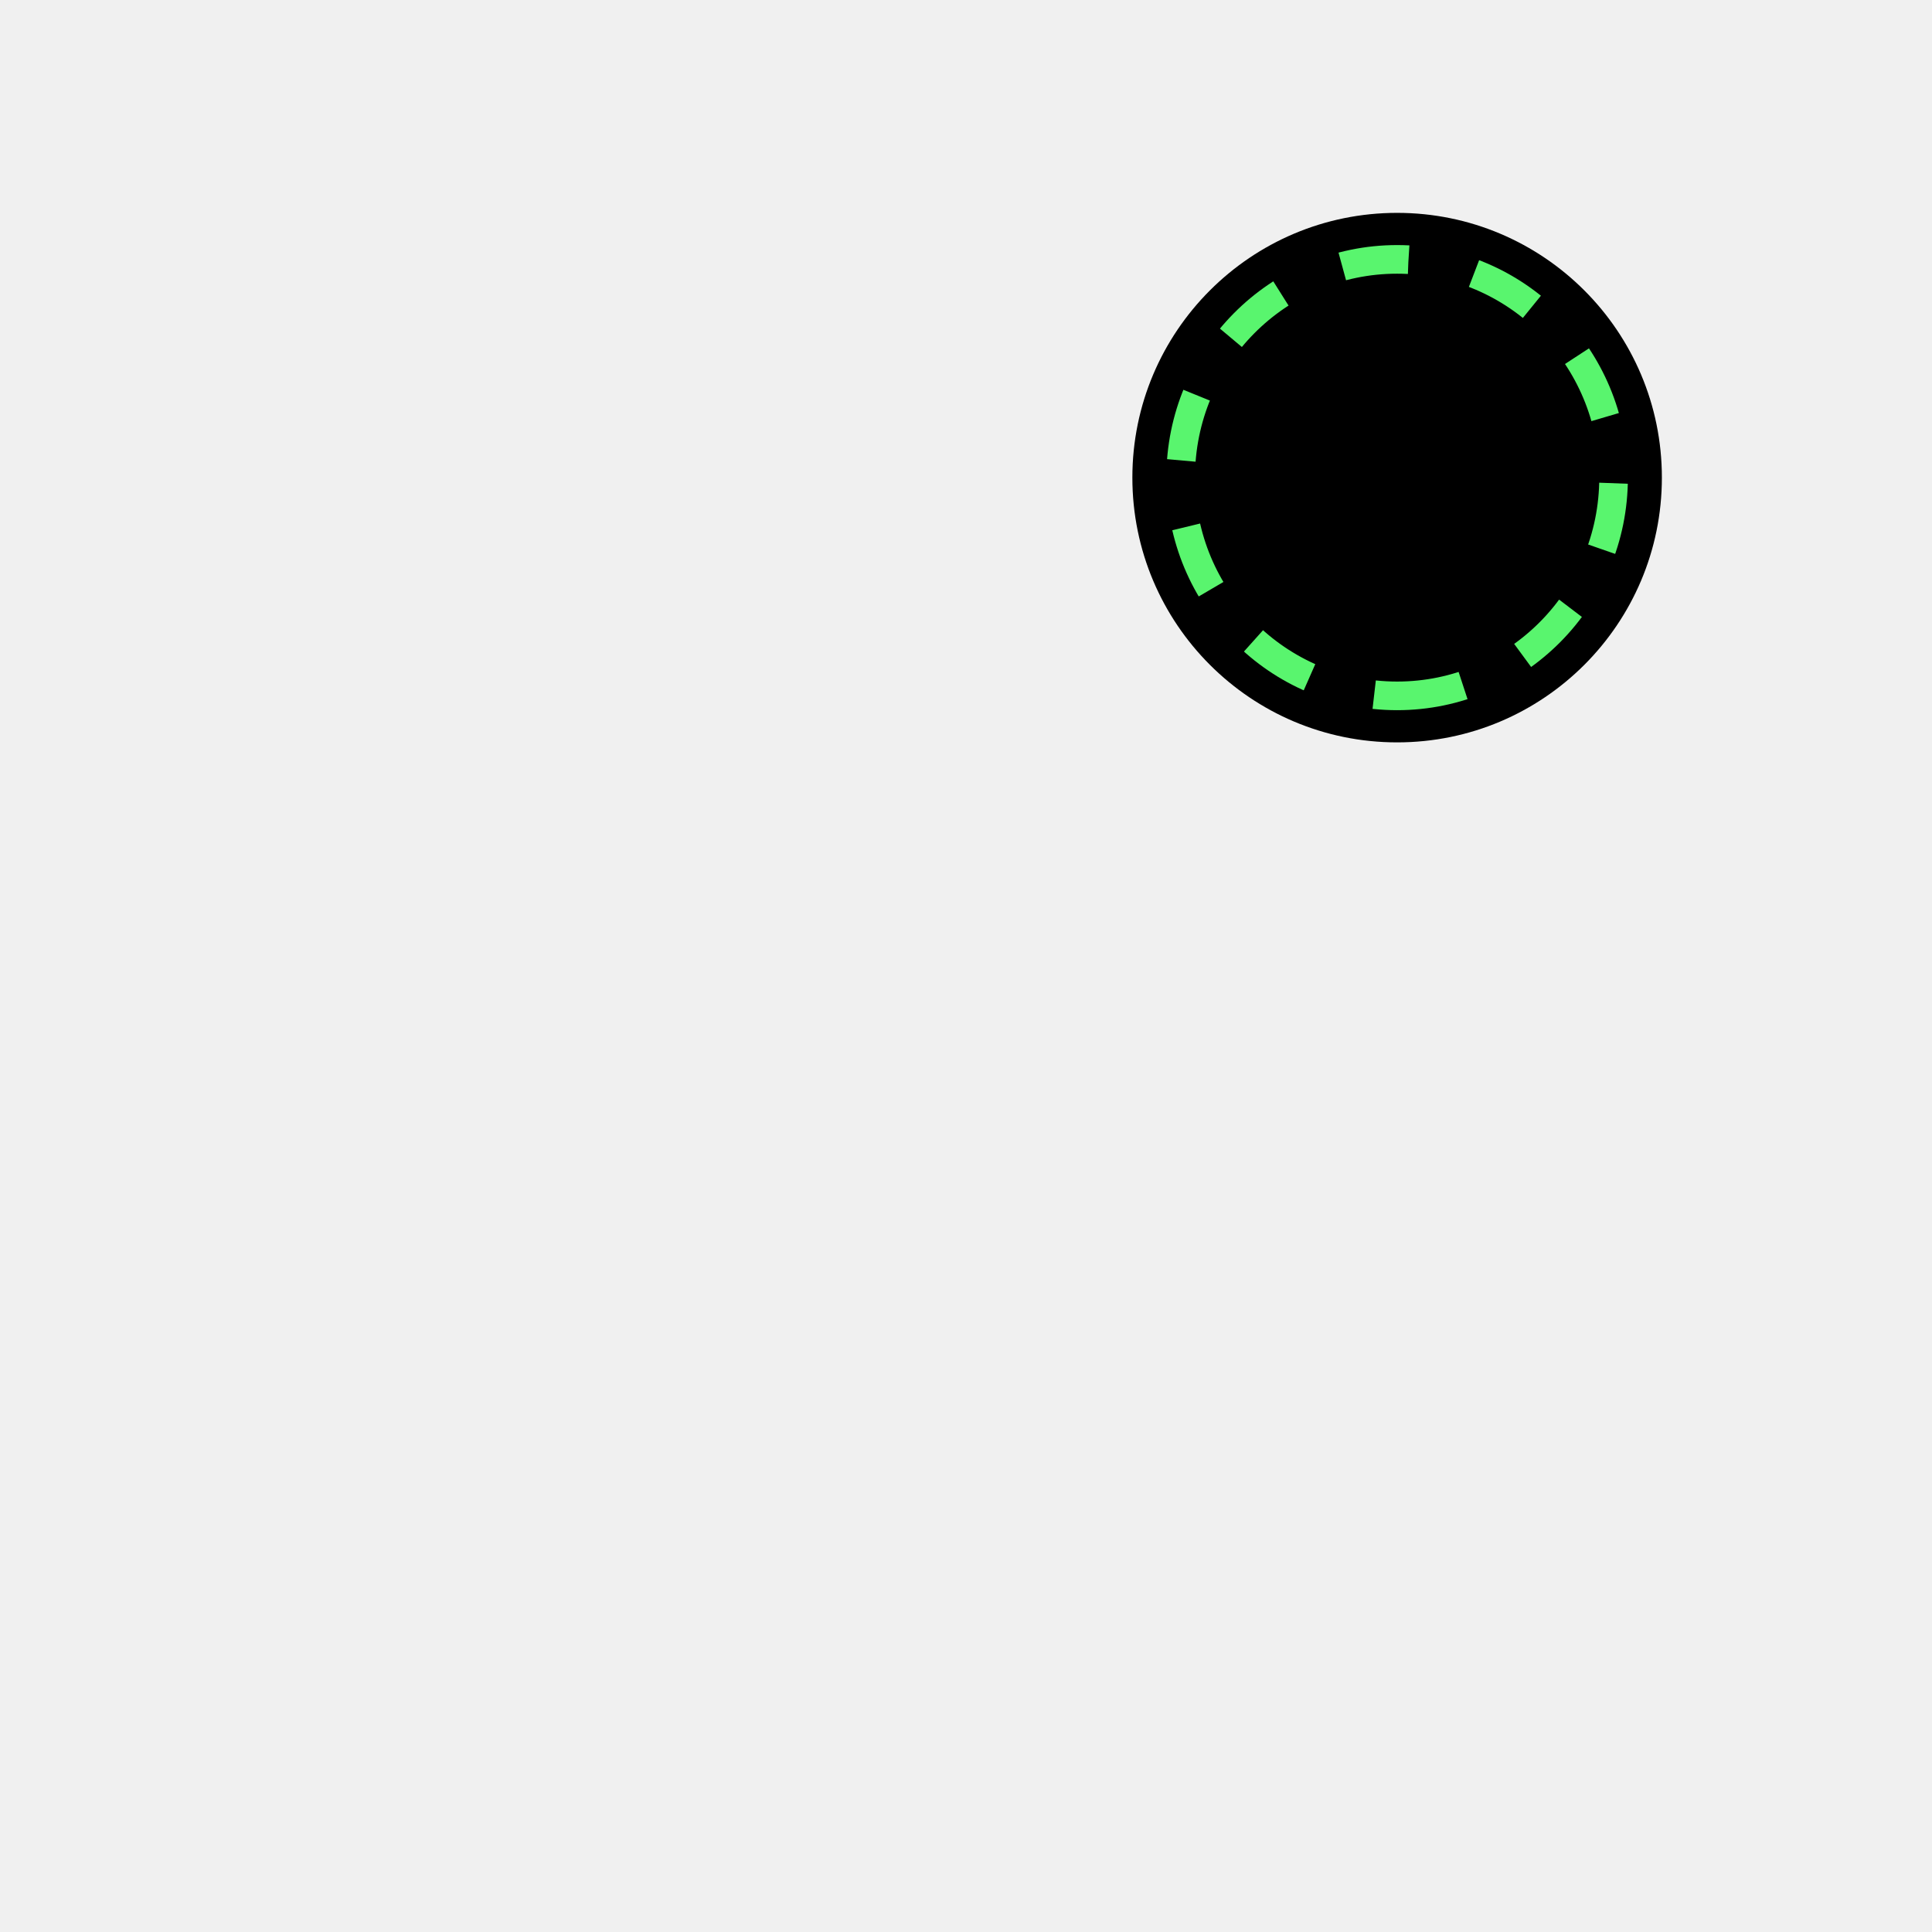
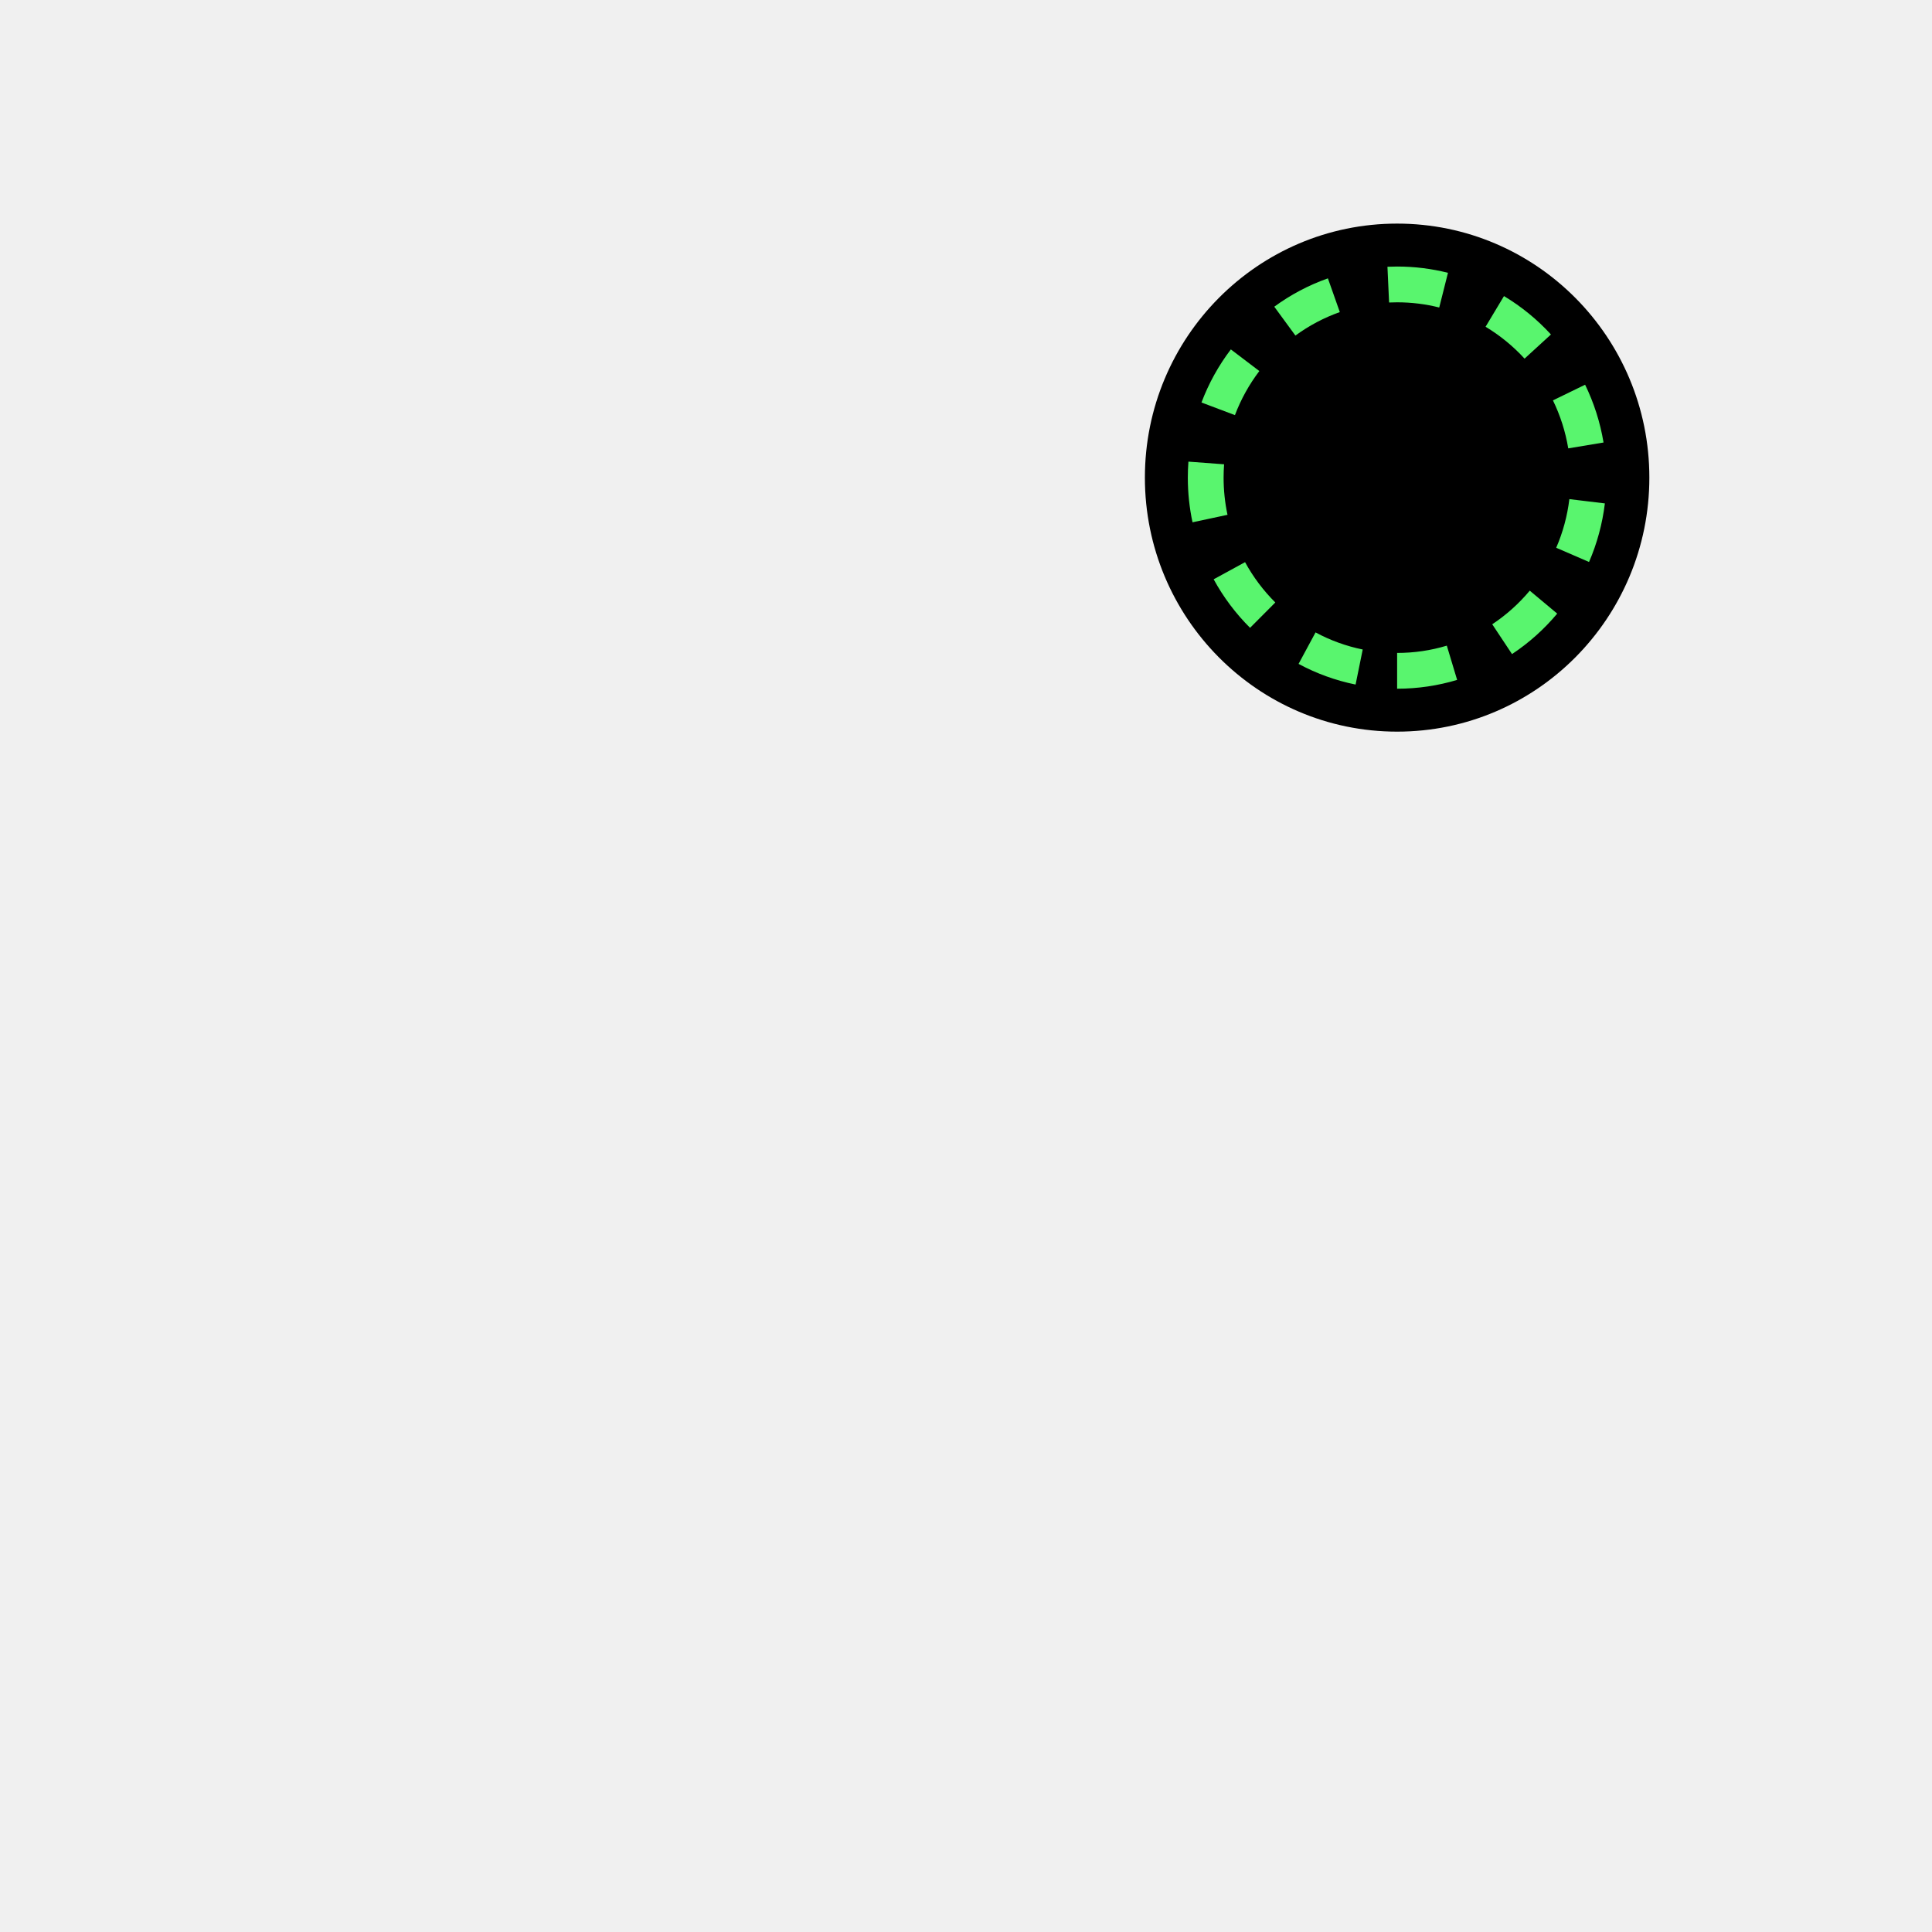
- <svg xmlns="http://www.w3.org/2000/svg" xmlns:xlink="http://www.w3.org/1999/xlink" width="540px" height="540px" viewBox="0 0 540 540" version="1.1">
-   <defs>
-     <path d="M64.5,130 C100.122,130 129,100.899 129,65 C129,29.101 100.122,0 64.5,0 C28.878,0 0,29.101 0,65 C0,100.899 28.878,130 64.5,130 Z" id="path-1" />
-     <mask id="mask-2" maskContentUnits="userSpaceOnUse" maskUnits="objectBoundingBox" x="0" y="0" width="129" height="130" fill="white">
-       <use xlink:href="#path-1" />
-     </mask>
-   </defs>
+ <svg xmlns="http://www.w3.org/2000/svg" width="540px" height="540px" viewBox="0 0 540 540" version="1.1">
  <g id="espresso.emptybadge.dark" stroke="none" stroke-width="1" fill="none" fill-rule="evenodd">
-     <circle id="Oval" fill="#000000" cx="390.5" cy="133.497" r="74" />
-     <g id="Group-2" transform="translate(326, 68.4975)" stroke="#59F56E" stroke-dasharray="20" stroke-width="16">
-       <use id="Oval" mask="url(#mask-2)" xlink:href="#path-1" />
-     </g>
+     <path d="M390.5,62.497 C429.446,62.497 461,94.296 461,133.497 C461,172.699 429.446,204.497 390.5,204.497 C351.554,204.497 320,172.699 320,133.497 C320,94.296 351.554,62.497 390.5,62.497 Z" id="Oval" fill="#000000" fill-rule="nonzero" />
+     <path d="M404.389,180.461 L407.274,190.036 C401.961,191.637 396.33,192.497 390.5,192.497 L390.5,182.497 C395.264,182.497 399.926,181.806 404.389,180.461 Z M367.7,176.759 C371.831,178.987 376.264,180.598 380.883,181.536 L378.893,191.336 C373.243,190.189 367.887,188.221 362.954,185.561 L367.7,176.759 Z M427.573,165.092 L435.245,171.506 C431.604,175.861 427.349,179.678 422.615,182.82 L417.085,174.488 C421.008,171.885 424.543,168.717 427.573,165.092 Z M347.998,157.124 C350.262,161.27 353.113,165.067 356.453,168.394 L349.396,175.479 C345.392,171.492 341.956,166.926 339.221,161.916 L347.998,157.124 Z M438.64,139.506 L448.568,140.705 C447.873,146.458 446.357,151.955 444.142,157.074 L434.965,153.103 C436.829,148.795 438.07,144.227 438.64,139.506 Z M332.165,129.03 L342.138,129.771 C342.047,131 342,132.236 342,133.476 C342,137.027 342.368,140.504 343.091,143.892 L333.312,145.981 C332.452,141.957 332,137.78 332,133.497 C332,131.995 332.056,130.505 332.165,129.03 Z M443.043,107.529 C445.489,112.553 447.247,117.979 448.194,123.682 L438.329,125.32 C437.552,120.638 436.108,116.13 434.052,111.906 L443.043,107.529 Z M344.025,97.66 L351.989,103.707 C349.139,107.461 346.839,111.61 345.169,116.03 L335.815,112.496 C337.841,107.131 340.622,102.142 344.025,97.66 Z M420.366,82.755 C425.245,85.682 429.666,89.305 433.494,93.487 L426.117,100.239 C422.928,96.754 419.255,93.75 415.221,91.33 L420.366,82.755 Z M374.483,87.229 C370.051,88.795 365.873,91.008 362.073,93.792 L356.165,85.723 C360.711,82.394 365.75,79.709 371.152,77.801 L374.483,87.229 Z M390.5,74.497 C395.401,74.497 400.162,75.105 404.712,76.251 L402.271,85.948 C398.462,84.989 394.526,84.499 390.521,84.497 C389.751,84.497 389.003,84.515 388.255,84.549 L387.796,74.559 C388.692,74.518 389.594,74.497 390.5,74.497 Z" id="Oval" fill="#59F56E" fill-rule="nonzero" />
  </g>
</svg>
